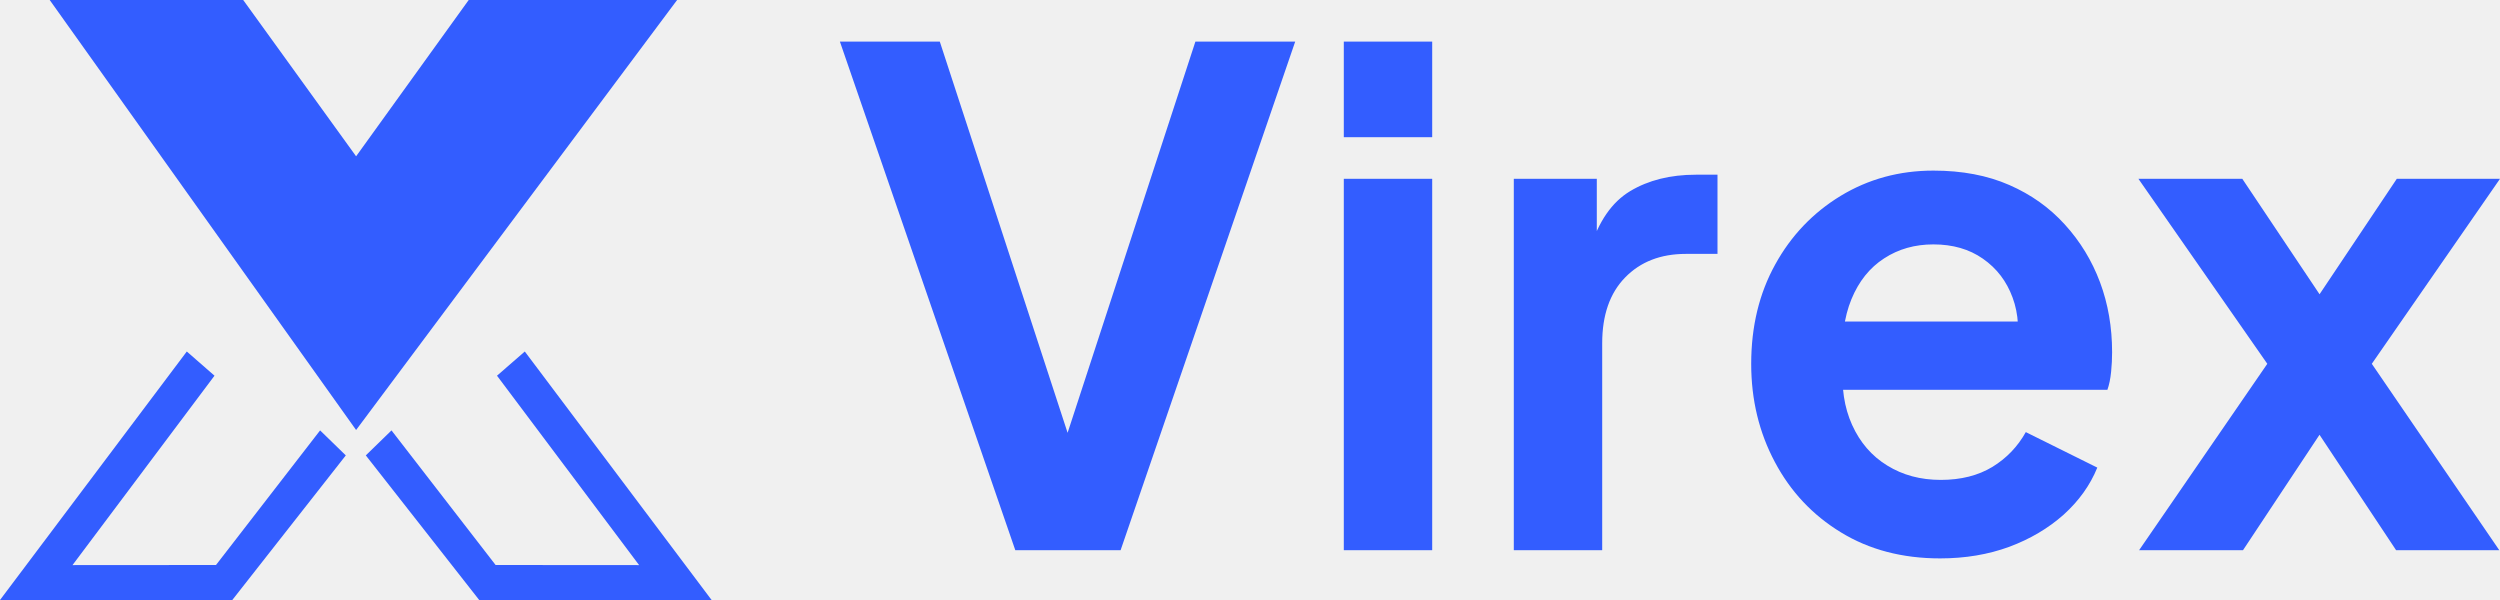
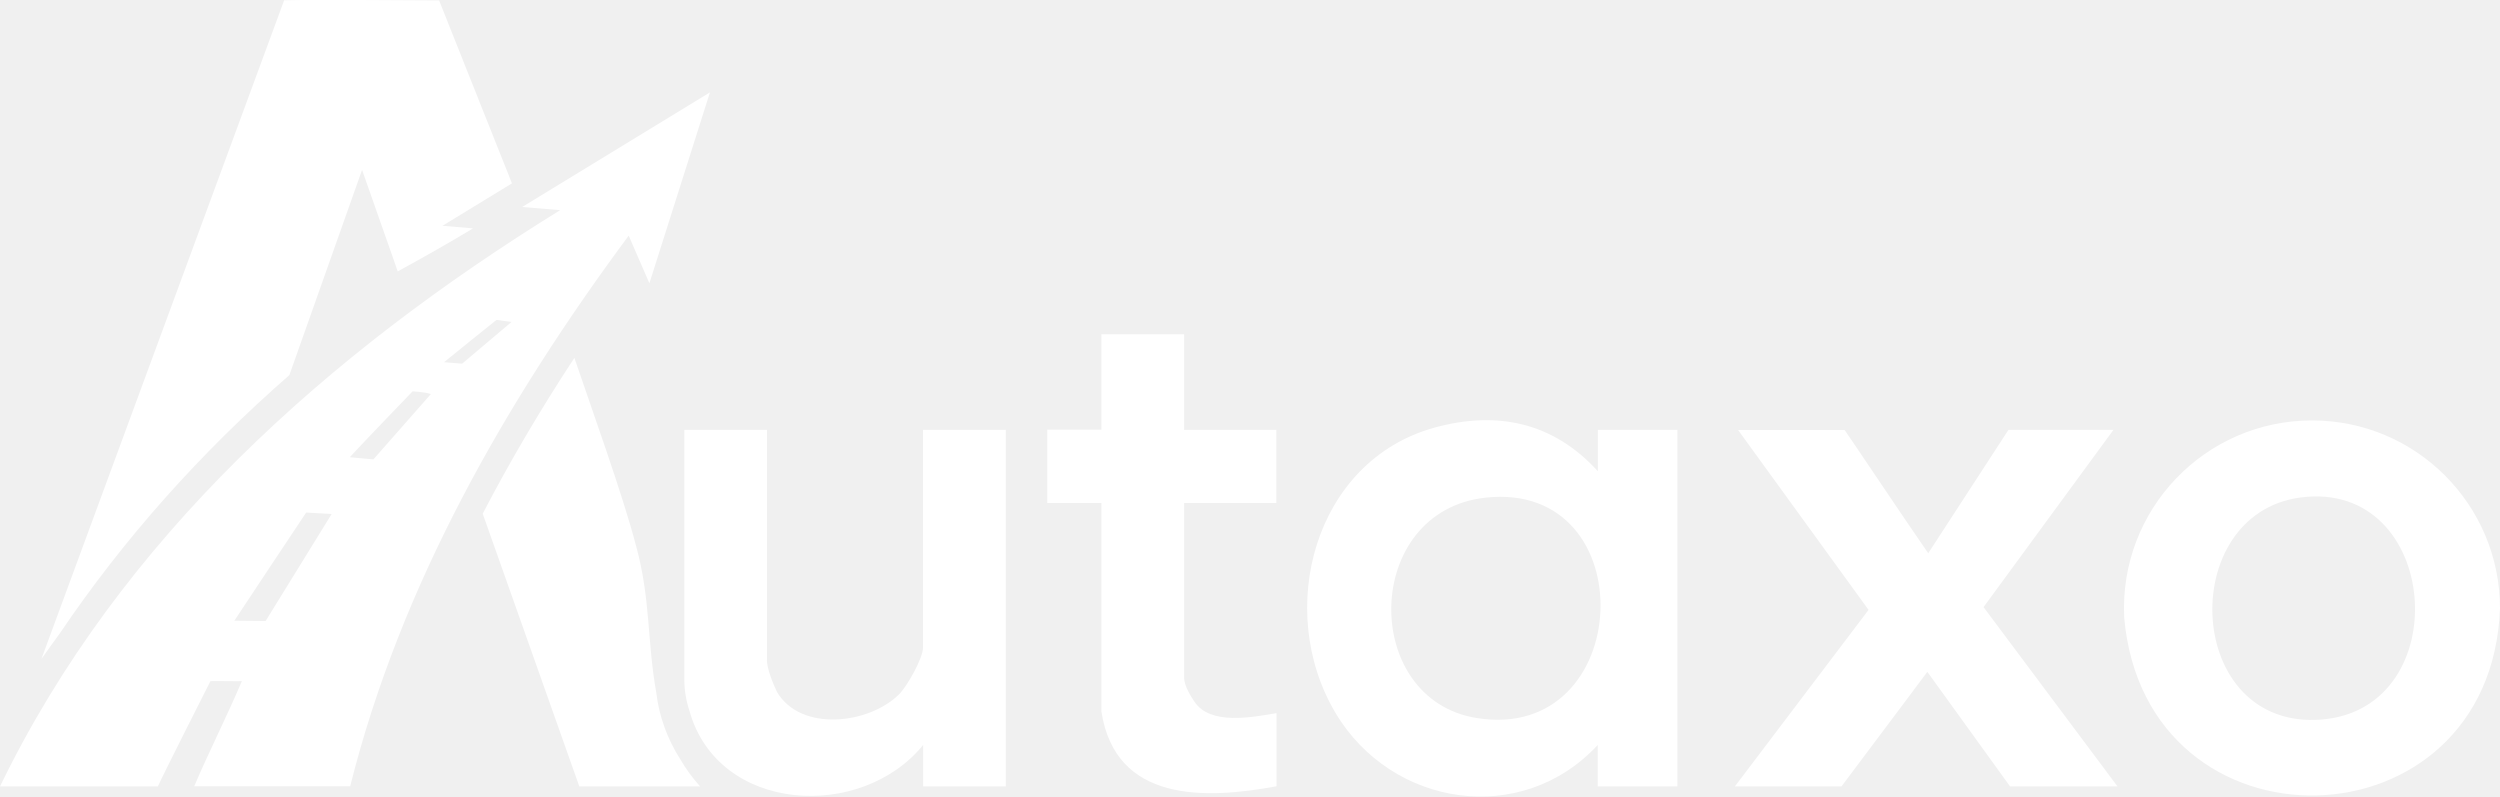
- <svg xmlns="http://www.w3.org/2000/svg" fill="#335DFF" viewBox="0 0 250 60">
-   <path d="M4.97 0l19.35 0 11.29 15.63 11.26 -15.63 20.84 0 -32.1 43 -30.64 -43zm-4.97 60l18.68 -24.85 2.77 2.42 -14.2 18.94 14.35 -0.01 10.41 -13.46 2.57 2.5 -11.35 14.46 -23.23 0zm71.16 0l-18.68 -24.85 -2.78 2.42 14.21 18.94 -14.35 -0.01 -10.41 -13.46 -2.57 2.5 11.34 14.46 23.24 0z" />
-   <path fill-rule="nonzero" d="M101.53 55.02l-17.54 -50.86 9.99 0 13.76 42.12 -1.96 0 13.76 -42.12 9.98 0 -17.46 50.86 -10.53 0zm32.85 0l0 -37.14 8.84 0 0 37.14 -8.84 0zm0 -41.3l0 -9.56 8.84 0 0 9.56 -8.84 0zm17 41.3l0 -37.14 8.3 0 0 8.26 -0.68 -1.23c0.86,-2.77 2.19,-4.7 4.02,-5.8 1.82,-1.09 4.01,-1.64 6.57,-1.64l2.16 0 0 7.92 -3.17 0c-2.52,0 -4.54,0.79 -6.07,2.36 -1.53,1.57 -2.29,3.76 -2.29,6.58l0 20.69 -8.84 0zm42.63 0.82c-3.78,0 -7.08,-0.87 -9.91,-2.6 -2.84,-1.73 -5.04,-4.07 -6.61,-7.03 -1.58,-2.96 -2.37,-6.23 -2.37,-9.83 0,-3.73 0.8,-7.04 2.4,-9.93 1.59,-2.89 3.78,-5.18 6.54,-6.86 2.77,-1.68 5.86,-2.53 9.28,-2.53 2.87,0 5.4,0.48 7.59,1.44 2.18,0.95 4.03,2.27 5.56,3.96 1.53,1.68 2.7,3.6 3.51,5.76 0.81,2.17 1.21,4.5 1.21,7 0,0.64 -0.03,1.3 -0.1,1.98 -0.07,0.68 -0.19,1.28 -0.37,1.78l-28.33 0 0 -6.83 23.34 0 -4.18 3.21c0.4,-2.1 0.3,-3.96 -0.31,-5.6 -0.6,-1.64 -1.59,-2.93 -2.97,-3.89 -1.37,-0.96 -3.02,-1.43 -4.95,-1.43 -1.85,0 -3.49,0.46 -4.93,1.4 -1.44,0.93 -2.53,2.29 -3.27,4.09 -0.74,1.8 -1.02,3.97 -0.84,6.52 -0.18,2.28 0.12,4.29 0.91,6.04 0.79,1.75 1.96,3.11 3.51,4.06 1.55,0.96 3.33,1.44 5.36,1.44 2.02,0 3.74,-0.44 5.16,-1.3 1.42,-0.87 2.53,-2.03 3.34,-3.48l7.15 3.55c-0.72,1.77 -1.85,3.34 -3.37,4.71 -1.53,1.36 -3.34,2.43 -5.43,3.21 -2.1,0.77 -4.4,1.16 -6.92,1.16zm19.9 -0.82l12.82 -18.64 -12.89 -18.5 10.39 0 10.05 15.02 -4.65 0 10.05 -15.02 10.32 0 -12.82 18.5 12.75 18.64 -10.32 0 -9.92 -14.95 4.52 0 -9.91 14.95 -10.39 0z" />
+ <svg xmlns="http://www.w3.org/2000/svg" id="Ebene_1" data-name="Ebene 1" viewBox="0 0 172.62 55">
+   <defs>
+     <style>
+       .cls-1 {
+         fill: #fff;
+       }
+     </style>
+   </defs>
+   <path class="cls-1" d="M36.04,14.29l2.64.22C22.7,24.38,8.33,37.13,0,54.3h10.9c.35-.79,3.63-7.27,3.63-7.27,0-.02,2.18.02,2.17,0-.97,2.3-2.36,5.06-3.29,7.26h10.77c3.48-13.91,10.76-26.59,19.23-38.02l1.43,3.29,4.18-13.18-12.96,7.91ZM18.35,42.88l-2.17-.02s4.54-6.85,4.96-7.47h0s1.46.08,1.76.1l-4.56,7.39ZM25.79,31.72l-1.64-.15c.85-.93,4.34-4.55,4.34-4.55,0,0,.89.05,1.26.19l-3.96,4.5ZM31.91,25.11l-1.25-.1c.66-.54,3.1-2.51,3.62-2.92l1.04.14-3.41,2.88Z" />
+   <path class="cls-1" d="M30.54,15.59l2.12.18c-1.66,1-3.35,1.96-5.2,2.97-.17-.53-1.81-5.13-2.46-7.01l-5.02,14.17c-6.18,5.4-11.47,11.35-15.84,17.82-.43.59-.86,1.18-1.28,1.78L19.62.02c2.09-.06,9.68.01,10.7.01l5.03,12.63-4.8,2.93Z" />
+   <path class="cls-1" d="M110.33,29.68v2.86c-3.04-3.35-6.91-4.21-11.26-3.02-8.34,2.29-11.07,12.62-6.86,19.7,3.88,6.52,12.86,7.89,18.11,2.22v2.86h5.5v-24.62h-5.49ZM101.97,49.58c-8.04-1.28-7.91-14.3.62-15.22,11.01-1.19,10.31,16.97-.62,15.22Z" />
+   <path class="cls-1" d="M159.64,29.03c-7.38,0-13.32,6.15-12.97,13.6,1.47,16.79,25.33,16.2,25.95-.62,0-7.17-5.81-12.98-12.98-12.98ZM160.33,49.68c-9.51.79-10.13-14.19-1.48-15.33,9.67-1.27,10.82,14.55,1.48,15.33Z" />
+   <path class="cls-1" d="M69.45,29.68v24.62h-5.71v-2.86c-4.27,5.26-14.14,4.73-16.13-2.34-.24-.72-.36-1.47-.36-2.22v-17.2h5.71v15.79c-.06.67.5,1.9.69,2.31,1.64,2.78,6.36,2.23,8.44.15.55-.55,1.64-2.49,1.64-3.2v-15.05h5.71Z" />
+   <path class="cls-1" d="M127.36,29.68c.38.53,4.19,6.23,5.78,8.52l5.54-8.52h7.25l-8.97,12.24,9.25,12.38h-7.42l-5.71-7.91-5.93,7.91h-7.36l9.23-12.19-9.01-12.42h7.36Z" />
+   <path class="cls-1" d="M81.76,23.09v6.59h6.37v5.05h-6.37v11.98c-.03.65.53,1.46.7,1.72,1.09,1.68,4.01,1.09,5.68.81v5.05c-4.95.92-11.12,1.12-12.09-5.16,0,0,0-14.4,0-14.4h-3.74c0-.13,0-.26,0-.33v-4.73h3.74v-6.59h5.71Z" />
+   <path class="cls-1" d="M48.35,54.3h-8.35l-6.67-18.83c1.84-3.54,3.94-7.12,6.33-10.76,1.18,3.49,3.33,9.41,4.27,13.02,1,3.69.74,6.47,1.39,10.13.19,1.63.79,3.22,1.65,4.56.39.67.85,1.31,1.38,1.89Z" />
</svg>
